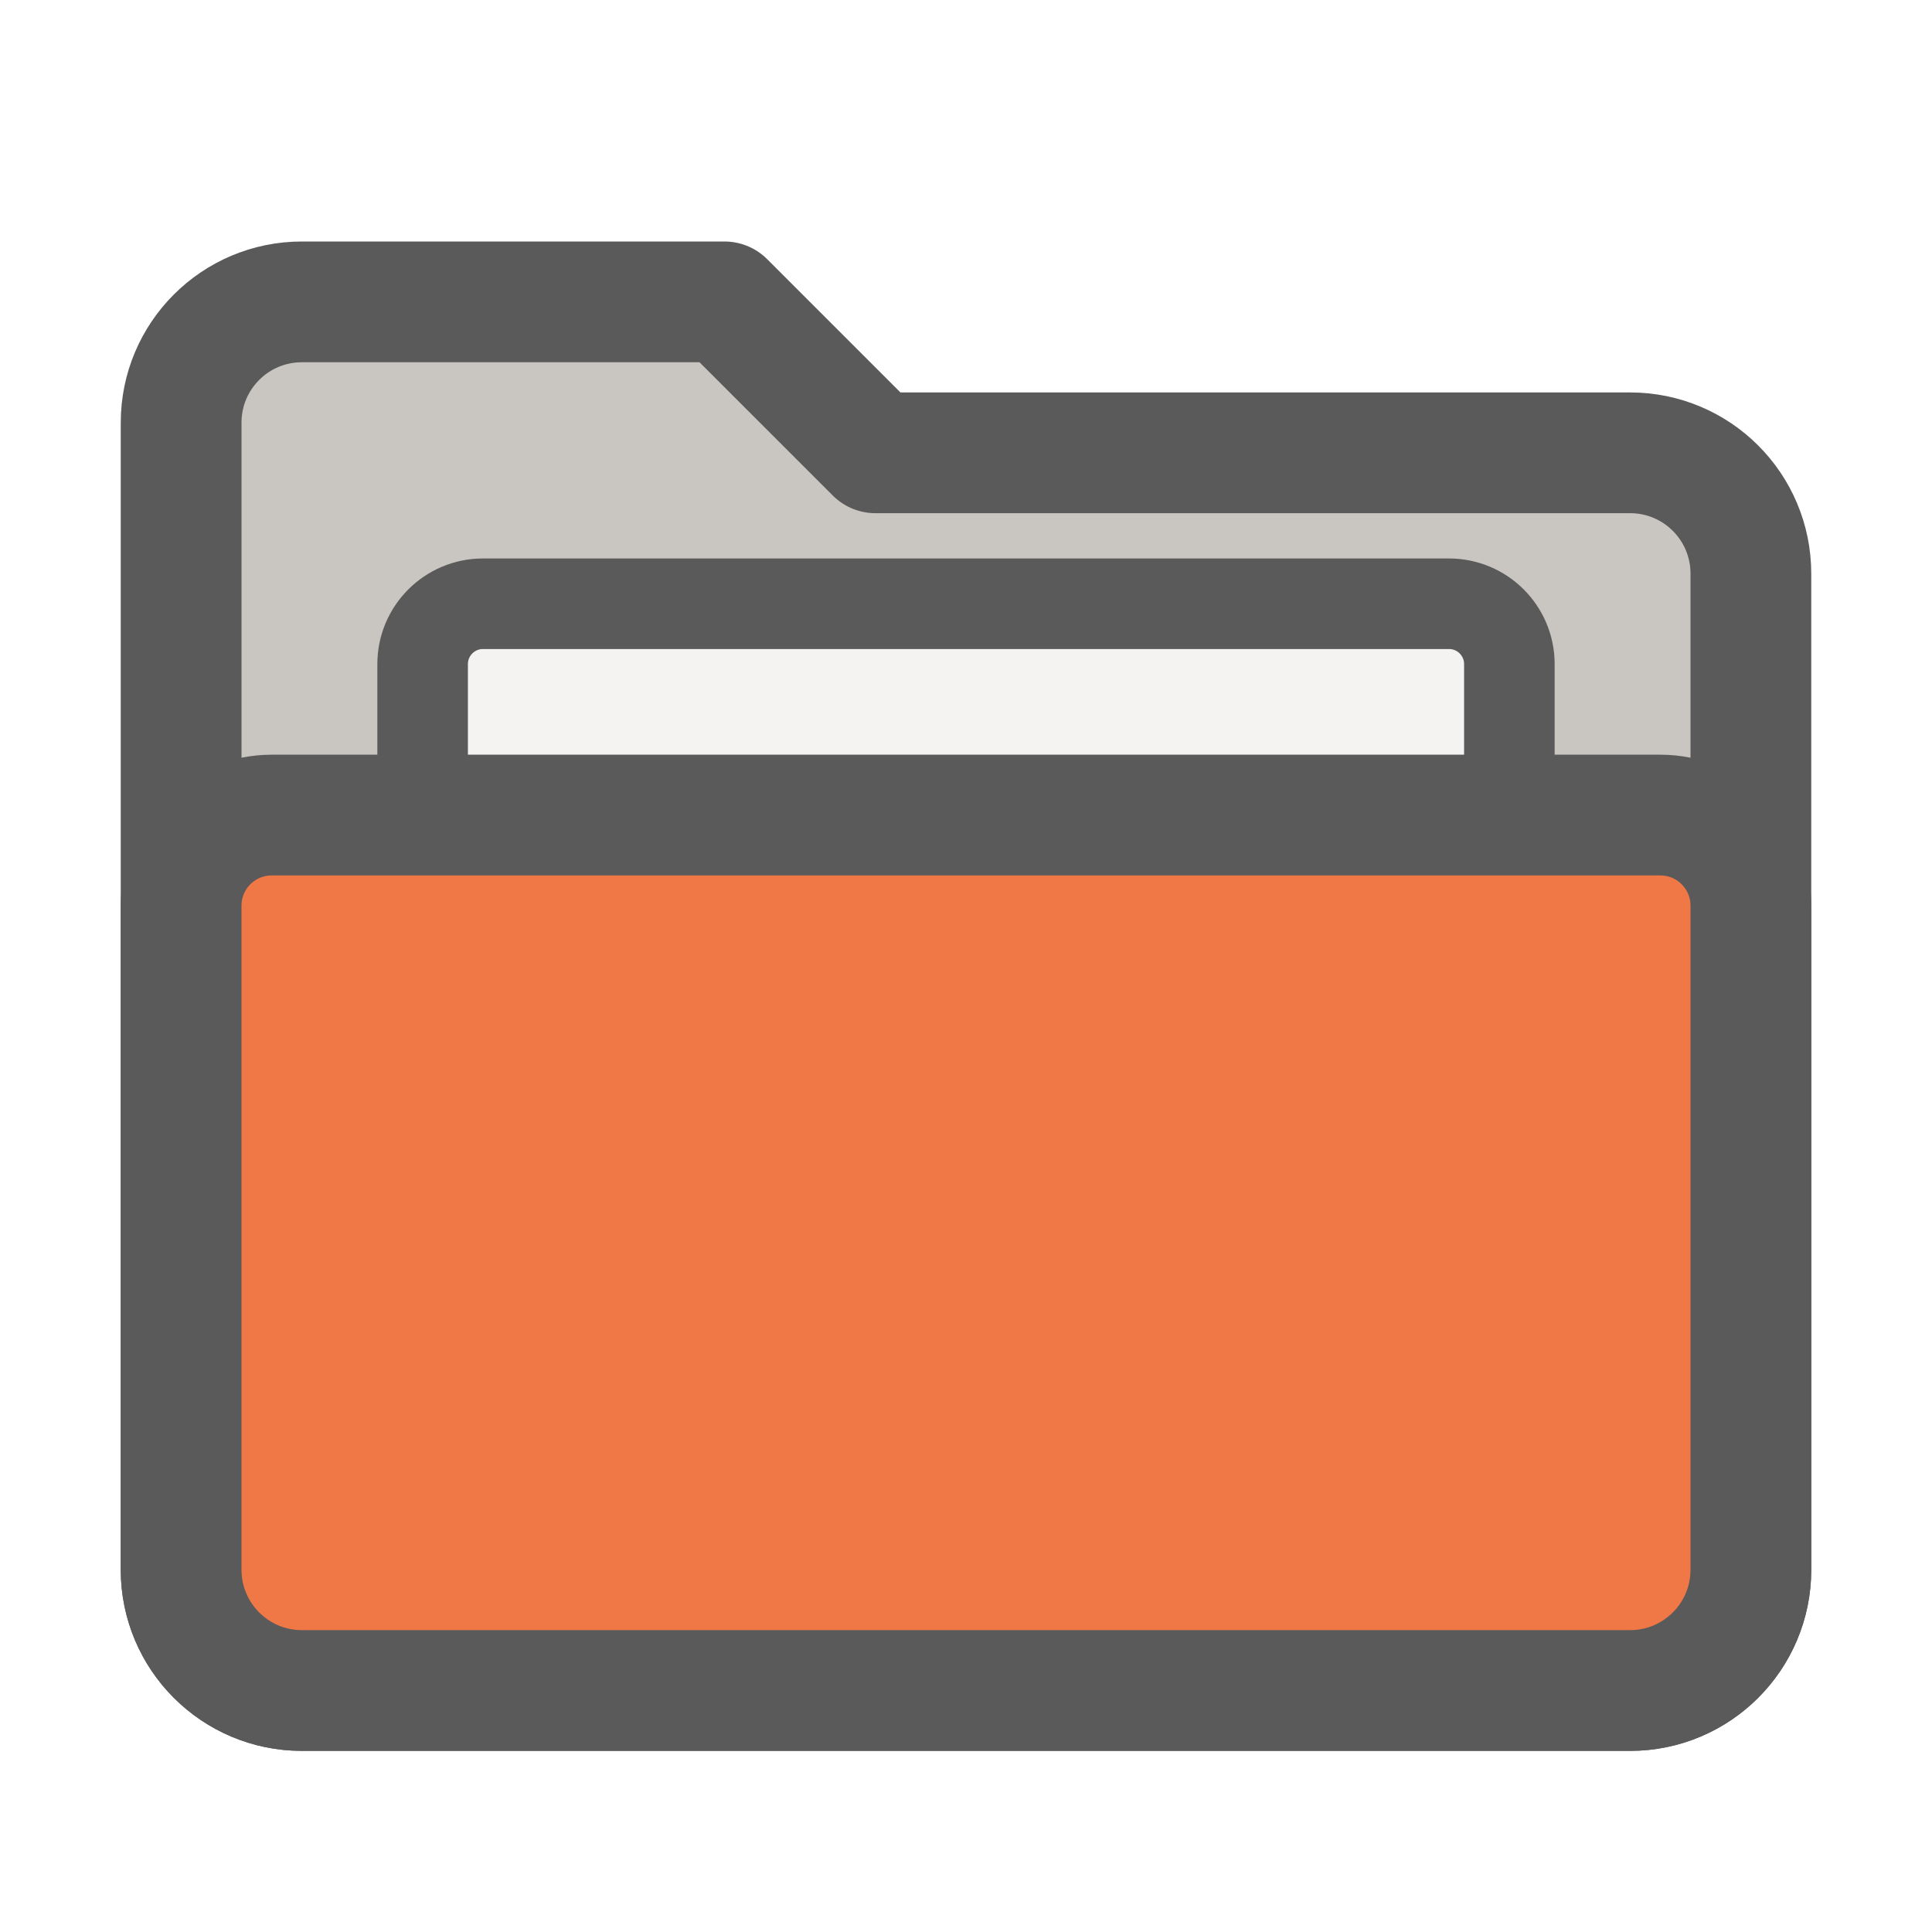
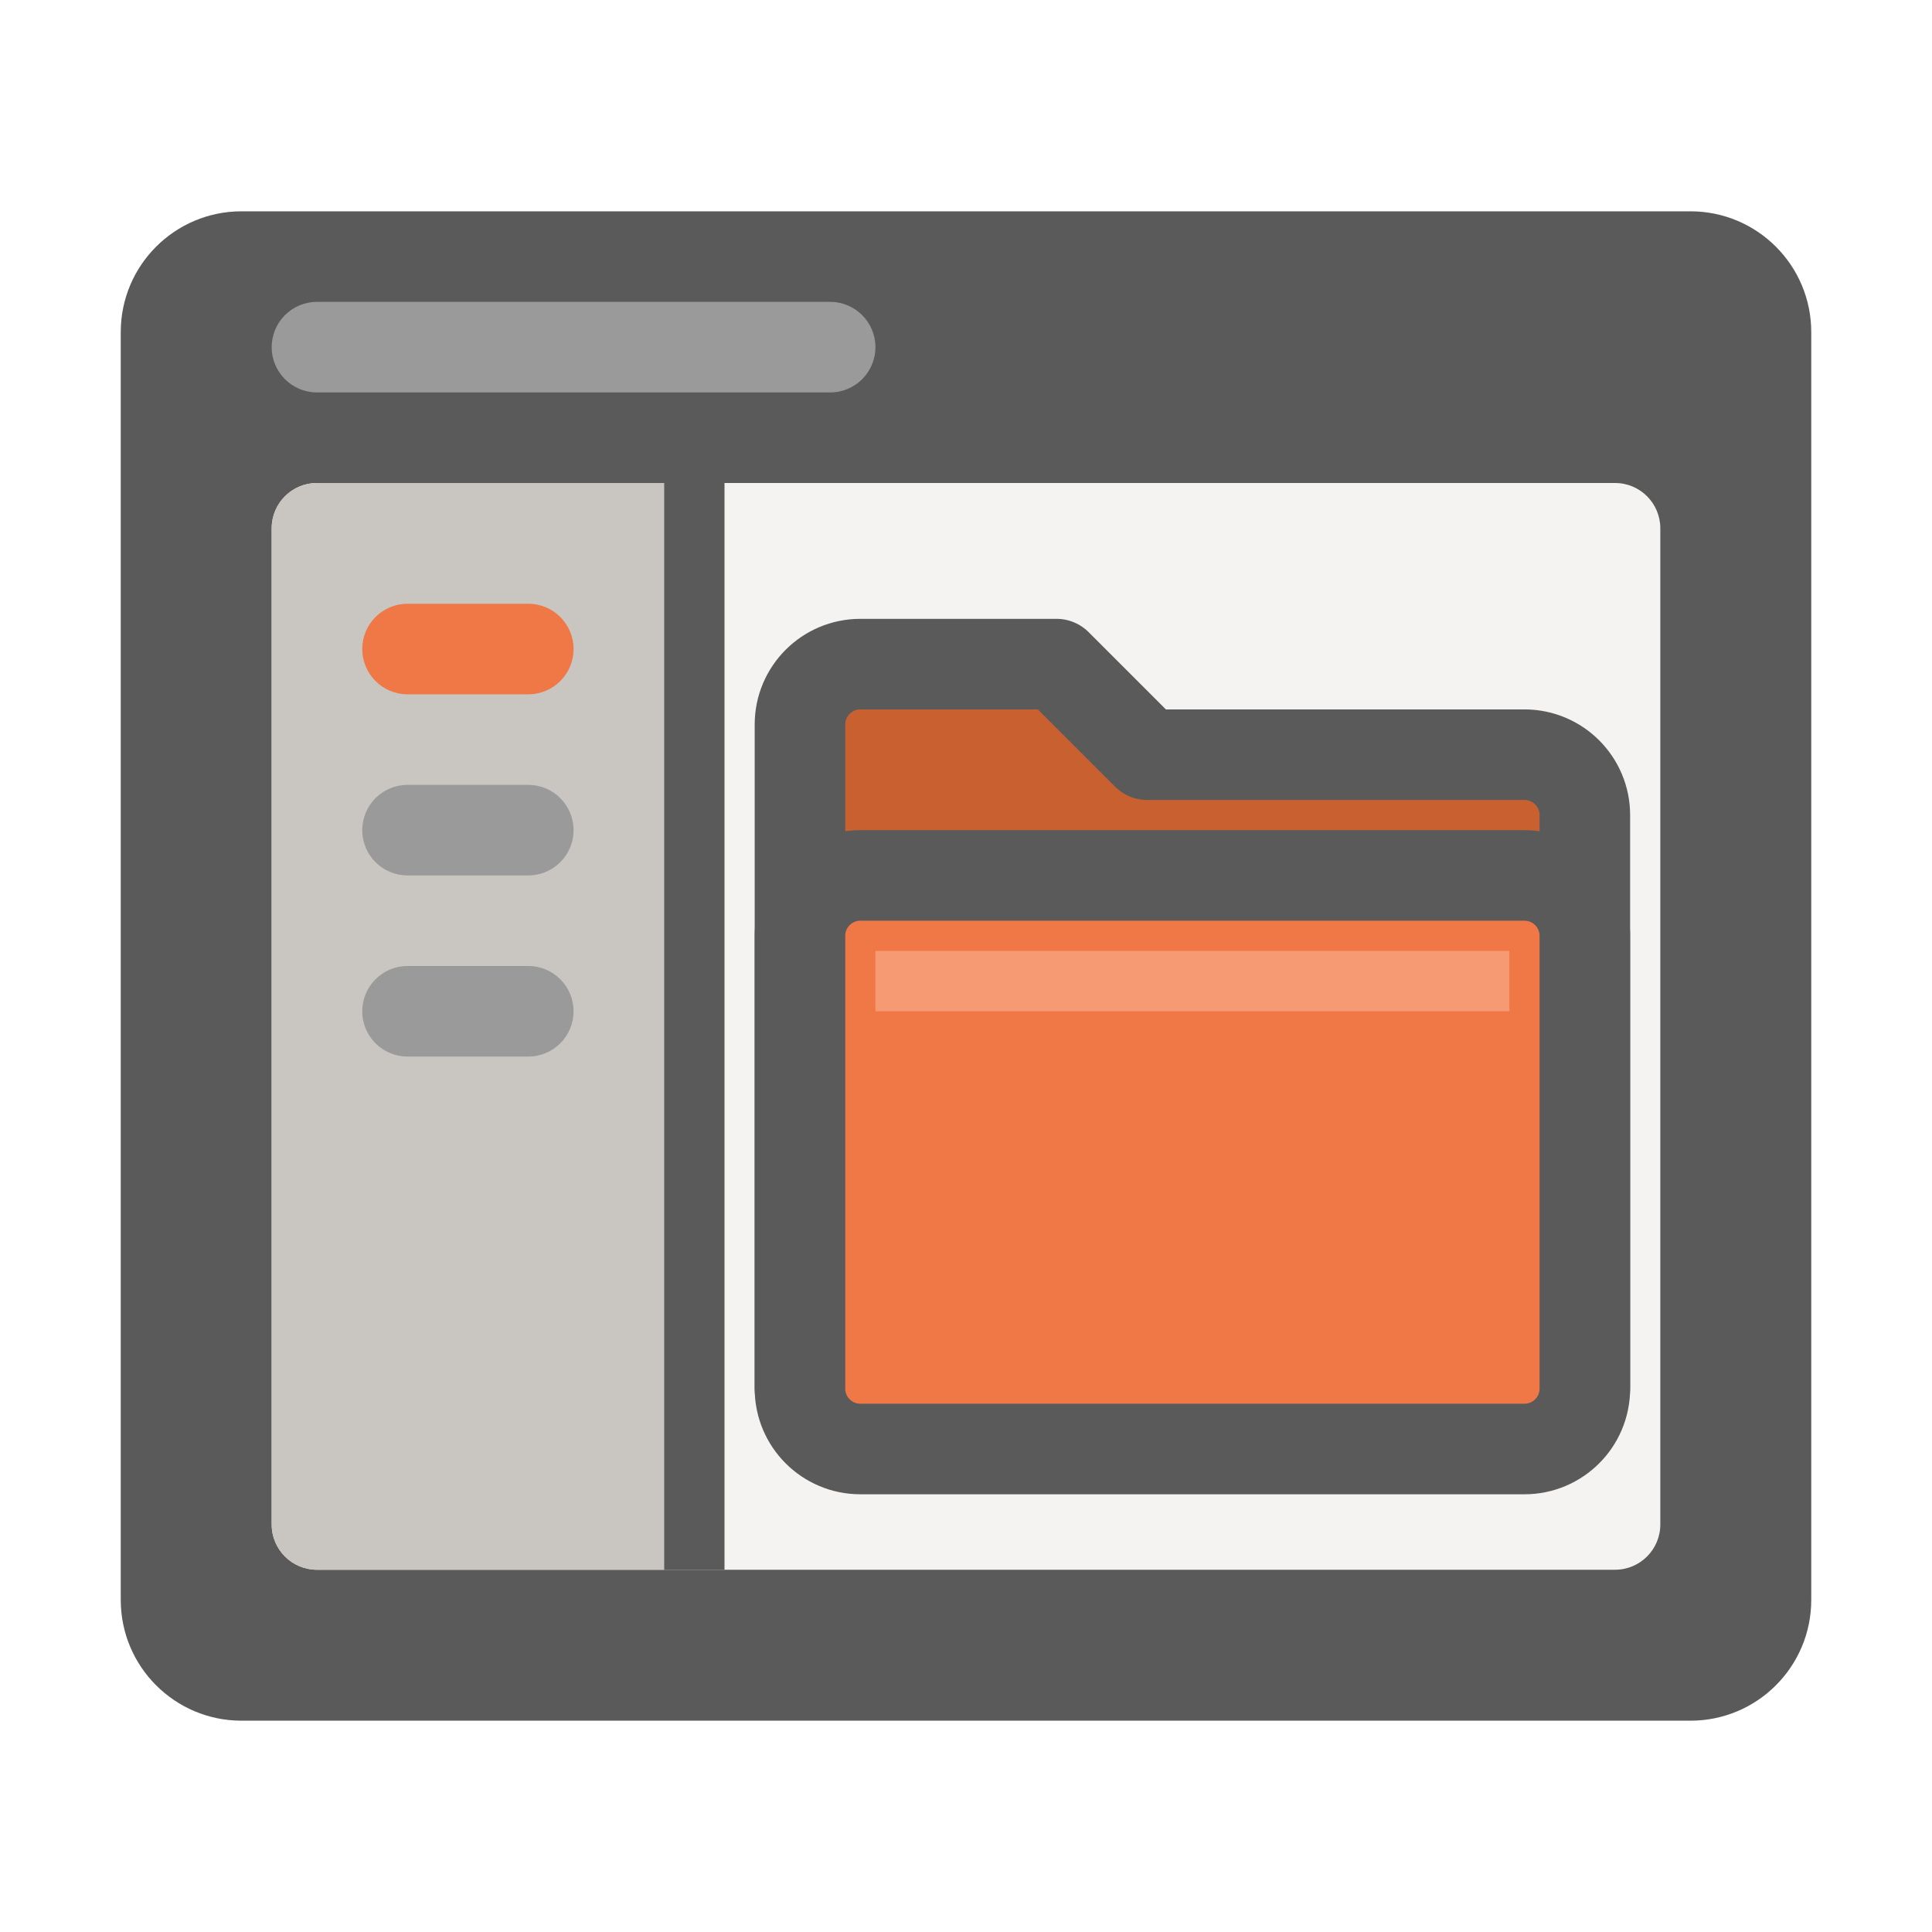
<svg xmlns="http://www.w3.org/2000/svg" width="64" height="64" viewBox="0 0 64 64" role="img" aria-labelledby="title description">
-   <path d="M6 14 a4 4 0 0 1 4 -4 H24 l5 5 H54 a4 4 0 0 1 4 4 V52 a4 4 0 0 1 -4 4 H10 a4 4 0 0 1 -4 -4 Z" fill="#c9c6c2" stroke="#5a5a5a" stroke-width="4" stroke-linejoin="round" />
-   <rect x="14" y="20" width="36" height="22" rx="2" fill="#f4f3f1" stroke="#5a5a5a" stroke-width="3" />
-   <rect x="19" y="26" width="20" height="3" rx="1.5" fill="#9a9a9a" />
-   <path d="M6 30 a3 3 0 0 1 3 -3 H55 a3 3 0 0 1 3 3 V52 a4 4 0 0 1 -4 4 H10 a4 4 0 0 1 -4 -4 Z" fill="#F07746" stroke="#5a5a5a" stroke-width="4" stroke-linejoin="round" />
+   <rect x="4" y="7" width="56" height="50" rx="4" fill="#5a5a5a" />
+   <rect x="9" y="10" width="20" height="3" rx="1.5" fill="#9a9a9a" />
+   <rect x="9" y="16" width="46" height="36" rx="1.5" fill="#f4f3f1" />
+   <path d="M10.5 16 H22 V52 H10.5 A1.5 1.5 0 0 1 9 50.5 V17.5 A1.5 1.5 0 0 1 10.5 16 Z" fill="#c9c6c2" />
+   <rect x="22" y="16" width="2" height="36" fill="#5a5a5a" />
+   <rect x="12" y="20" width="7" height="3" rx="1.5" fill="#F07746" />
+   <rect x="12" y="26" width="7" height="3" rx="1.5" fill="#9a9a9a" />
+   <rect x="12" y="32" width="7" height="3" rx="1.5" fill="#9a9a9a" />
+   <path d="M26.5 46 V24 A2 2 0 0 1 28.5 22 H35 L38 25 H50.5 A2 2 0 0 1 52.5 27 V46 Z" fill="#c9602f" stroke="#5a5a5a" stroke-width="3" stroke-linejoin="round" />
+   <rect x="26.5" y="29" width="26" height="19" rx="2" fill="#F07746" stroke="#5a5a5a" stroke-width="3" />
+   <rect x="29" y="31.5" width="21" height="2" fill="#f59a72" />
</svg>
